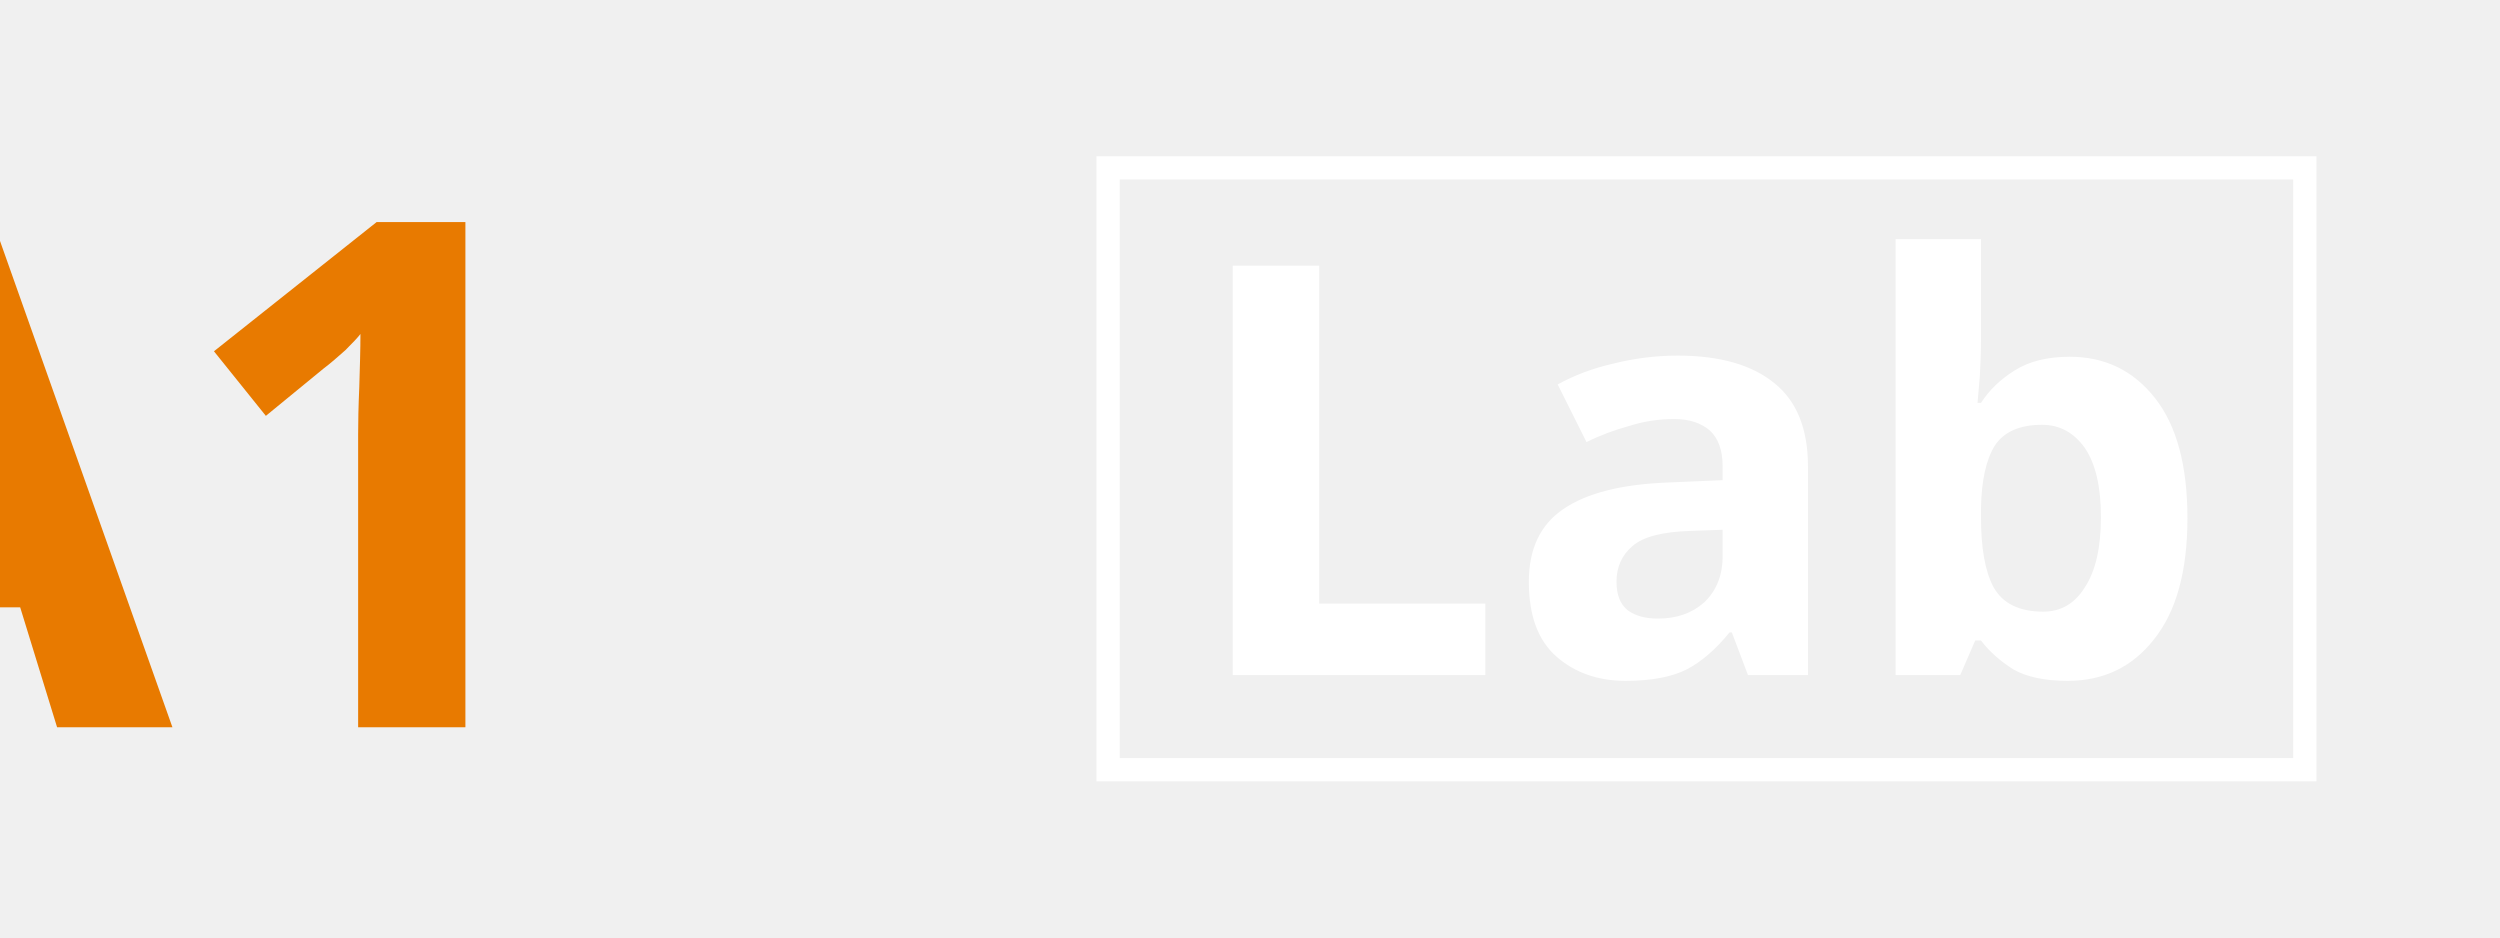
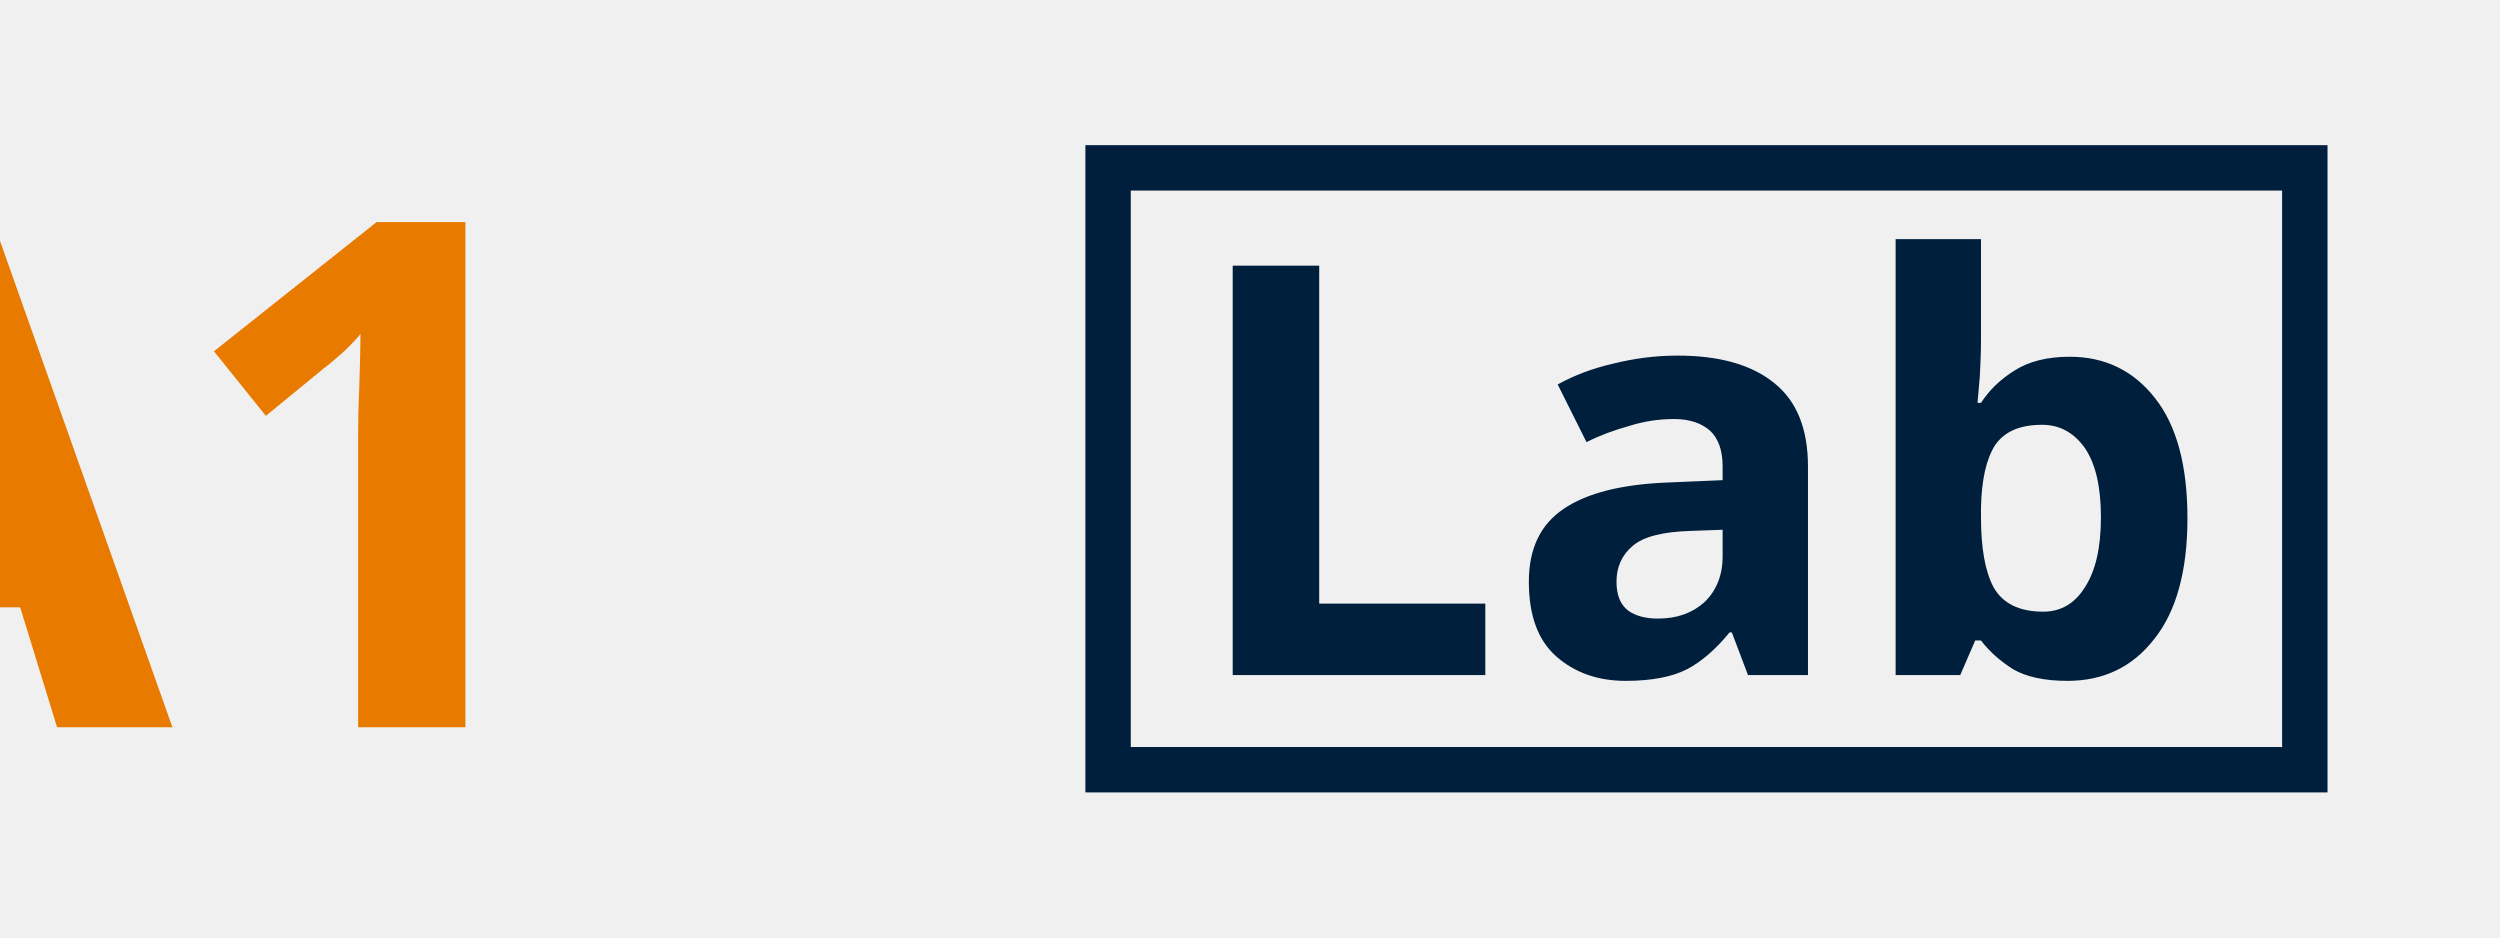
<svg xmlns="http://www.w3.org/2000/svg" width="128" height="48" viewBox="0 0 33.867 12.7" version="1.1" id="svg8">
  <defs id="defs2" />
  <g id="layer1" transform="translate(0,-284.3)">
    <rect style="opacity:1;fill:#fff000;fill-opacity:0;stroke-width:0.265" id="rect833" width="13.271" height="13.933" x="-16.96" y="285.179" />
    <text xml:space="preserve" style="font-style:normal;font-variant:normal;font-weight:800;font-stretch:normal;font-size:9.601px;line-height:1.25;font-family:'JetBrains Mono';-inkscape-font-specification:'JetBrains Mono, Ultra-Bold';font-variant-ligatures:normal;font-variant-caps:normal;font-variant-numeric:normal;font-feature-settings:normal;text-align:center;letter-spacing:0px;word-spacing:0px;writing-mode:lr-tb;text-anchor:middle;opacity:1;fill:#e87a00;fill-opacity:1;stroke:none;stroke-width:0.24" x="8.007" y="294.154" id="text12">
      <tspan id="tspan10" x="8.007" y="294.154" style="font-style:normal;font-variant:normal;font-weight:800;font-stretch:normal;font-size:9.601px;font-family:'JetBrains Mono';-inkscape-font-specification:'JetBrains Mono, Ultra-Bold';font-variant-ligatures:normal;font-variant-caps:normal;font-variant-numeric:normal;font-feature-settings:normal;text-align:center;writing-mode:lr-tb;text-anchor:middle;fill:#e87a00;fill-opacity:1;stroke-width:0.24">A1</tspan>
    </text>
-     <text xml:space="preserve" style="font-style:normal;font-variant:normal;font-weight:800;font-stretch:normal;font-size:7.761px;line-height:1.25;font-family:'JetBrains Mono';-inkscape-font-specification:'JetBrains Mono, Ultra-Bold';font-variant-ligatures:normal;font-variant-caps:normal;font-variant-numeric:normal;font-feature-settings:normal;text-align:start;letter-spacing:0px;word-spacing:0px;writing-mode:lr-tb;text-anchor:start;fill:#ffffff;fill-opacity:1;stroke:none;stroke-width:0.265" x="15.996" y="293.444" id="text817">
-       <tspan id="tspan815" x="15.996" y="293.444" style="font-style:normal;font-variant:normal;font-weight:800;font-stretch:normal;font-size:7.761px;font-family:'JetBrains Mono';-inkscape-font-specification:'JetBrains Mono, Ultra-Bold';font-variant-ligatures:normal;font-variant-caps:normal;font-variant-numeric:normal;font-feature-settings:normal;text-align:start;writing-mode:lr-tb;text-anchor:start;fill:#ffffff;fill-opacity:1;stroke-width:0.265">Lab</tspan>
+     <text xml:space="preserve" style="font-style:normal;font-variant:normal;font-weight:800;font-stretch:normal;font-size:7.761px;line-height:1.25;font-family:'JetBrains Mono';-inkscape-font-specification:'JetBrains Mono, Ultra-Bold';font-variant-ligatures:normal;font-variant-caps:normal;font-variant-numeric:normal;font-feature-settings:normal;text-align:start;letter-spacing:0px;word-spacing:0px;writing-mode:lr-tb;text-anchor:start;fill:#001f3d;fill-opacity:1;stroke:none;stroke-width:0.265;" x="15.996" y="293.444" id="text817">
+       <tspan id="tspan815" x="15.996" y="293.444" style="font-style:normal;font-variant:normal;font-weight:800;font-stretch:normal;font-size:7.761px;font-family:'JetBrains Mono';-inkscape-font-specification:'JetBrains Mono, Ultra-Bold';font-variant-ligatures:normal;font-variant-caps:normal;font-variant-numeric:normal;font-feature-settings:normal;text-align:start;writing-mode:lr-tb;text-anchor:start;fill:#001f3d;fill-opacity:1;stroke-width:0.265;">Lab</tspan>
    </text>
-     <rect style="opacity:1;fill:#ffffff;fill-opacity:0;stroke:#ffffff;stroke-width:0.315;stroke-miterlimit:4;stroke-dasharray:none;stroke-opacity:1" id="rect819" width="16.212" height="8.153" x="15.011" y="286.574" />
+     <rect style="opacity:1;fill:#001f3d;fill-opacity:0;stroke:#001f3d;stroke-width:0.615;stroke-miterlimit:4;stroke-dasharray:none;stroke-opacity:1" id="rect819" width="16.212" height="8.153" x="15.011" y="286.574" />
  </g>
</svg>
